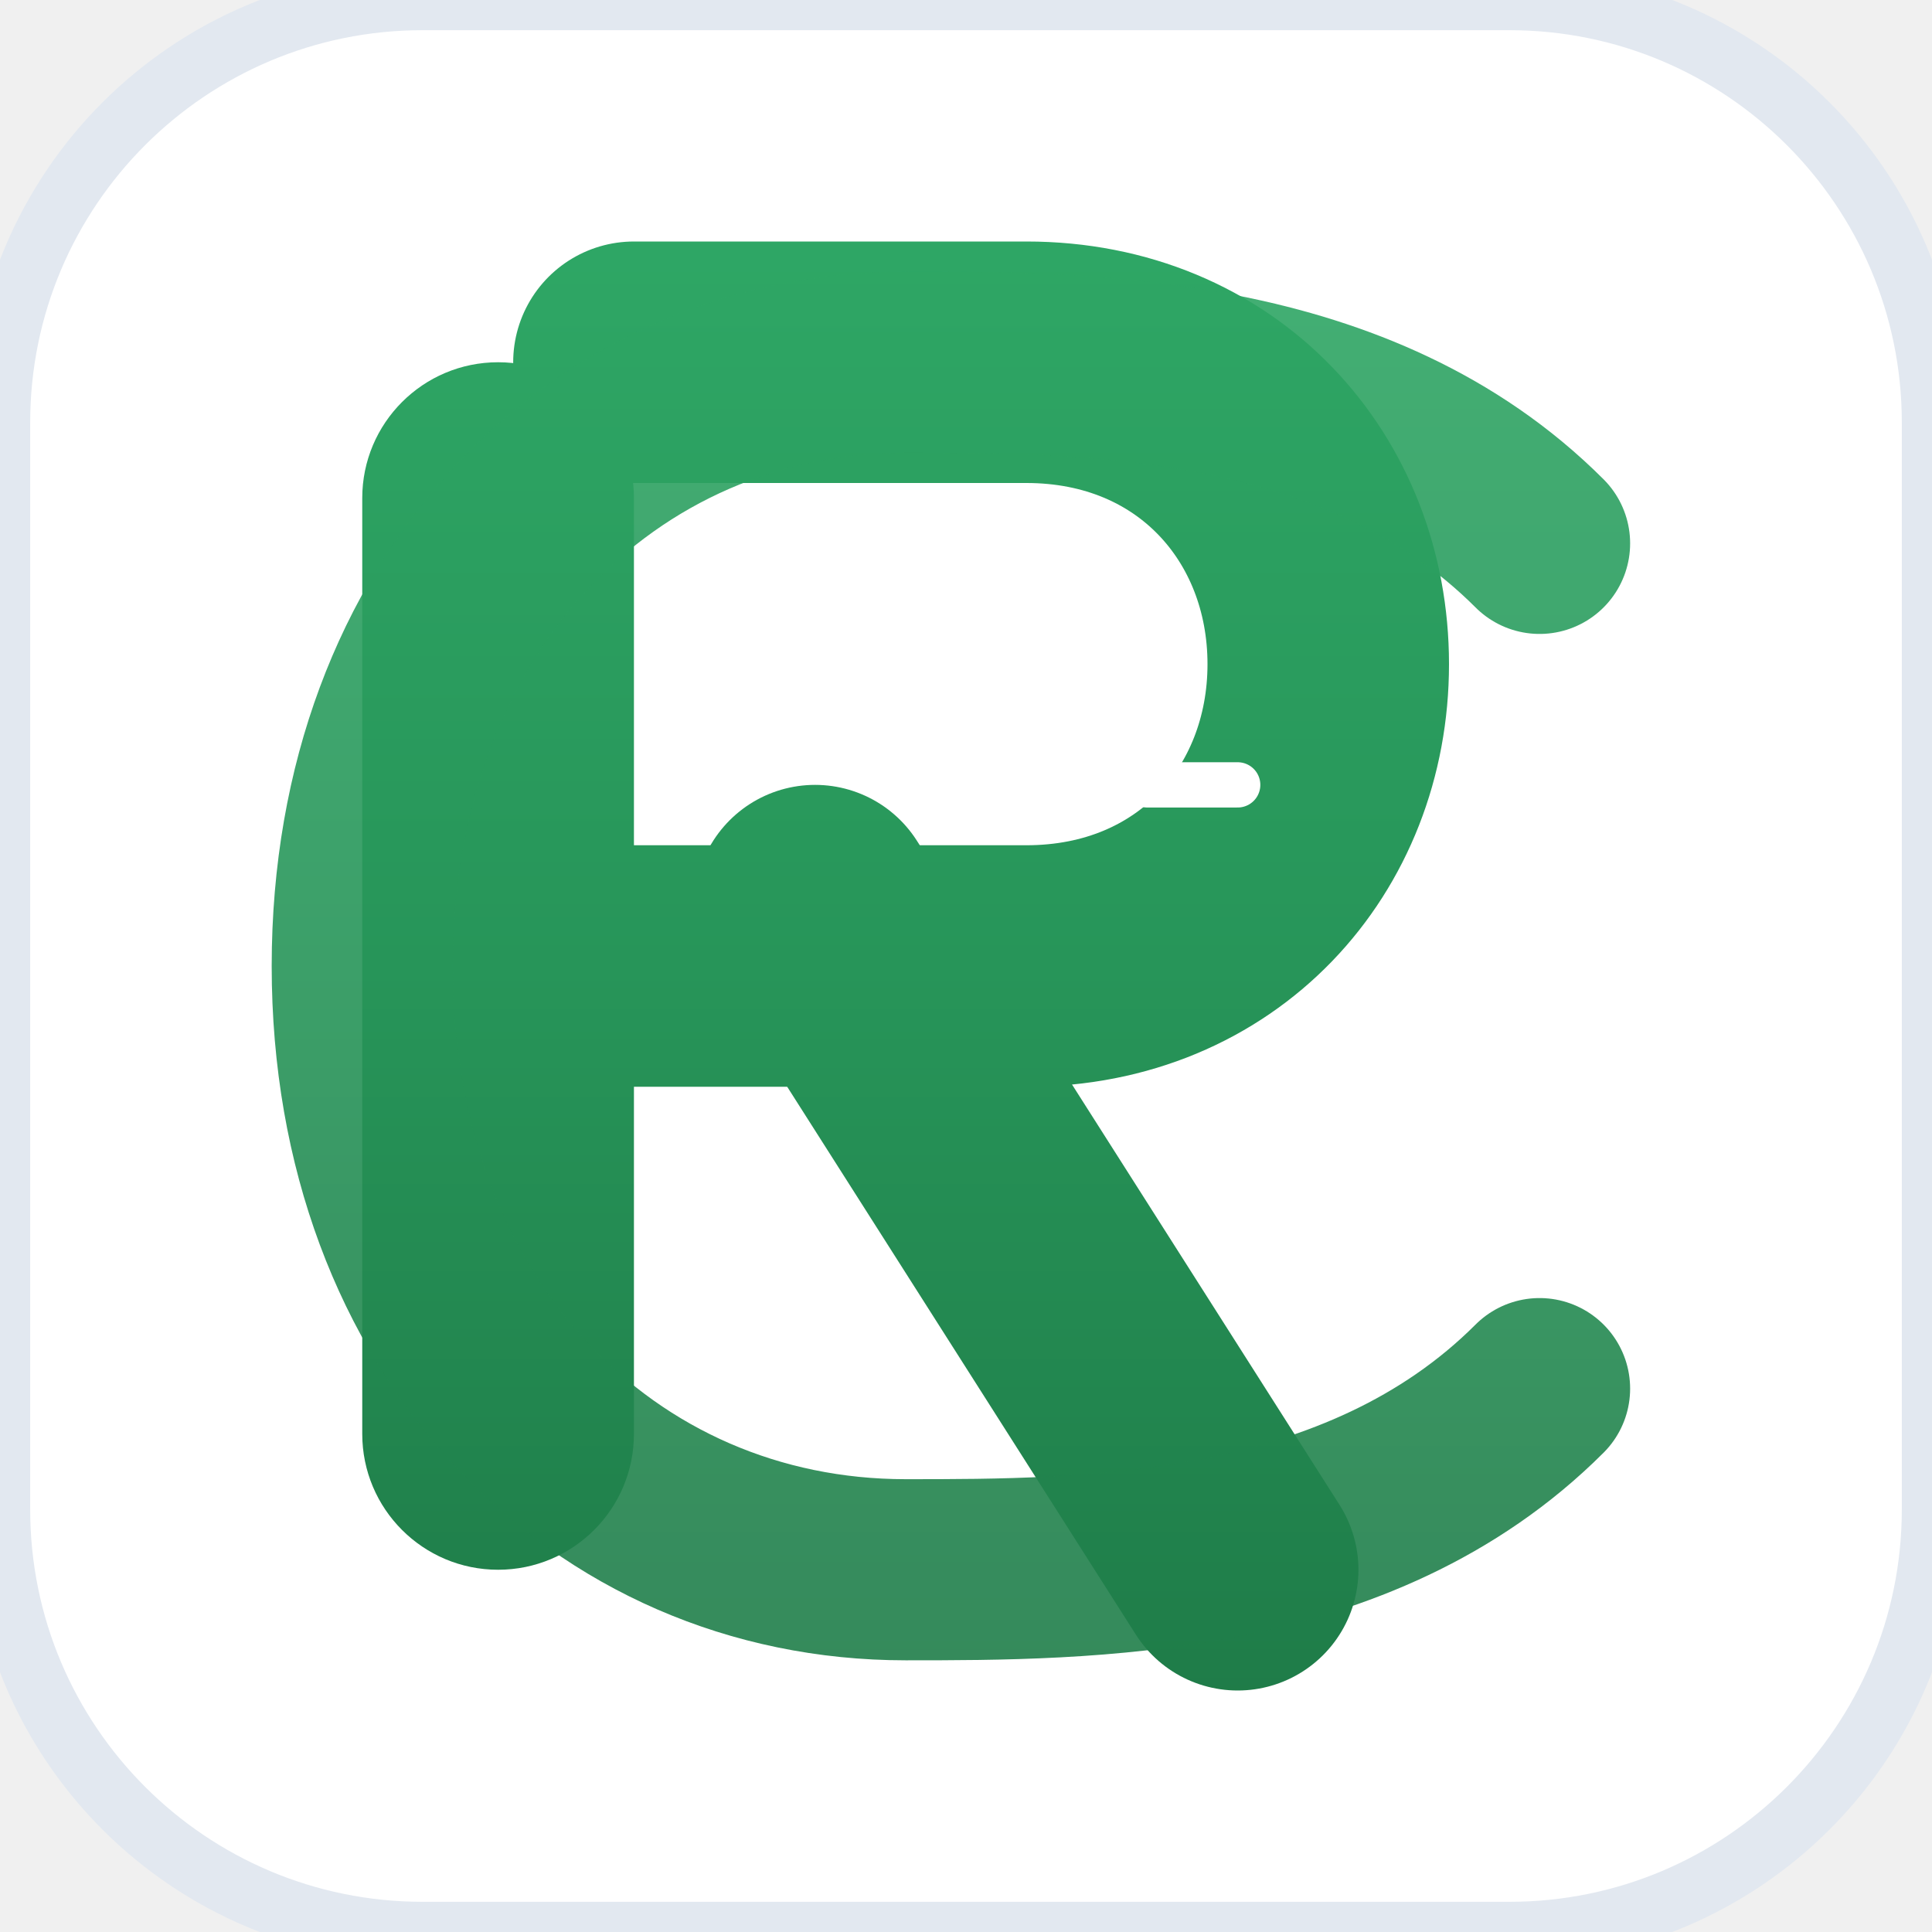
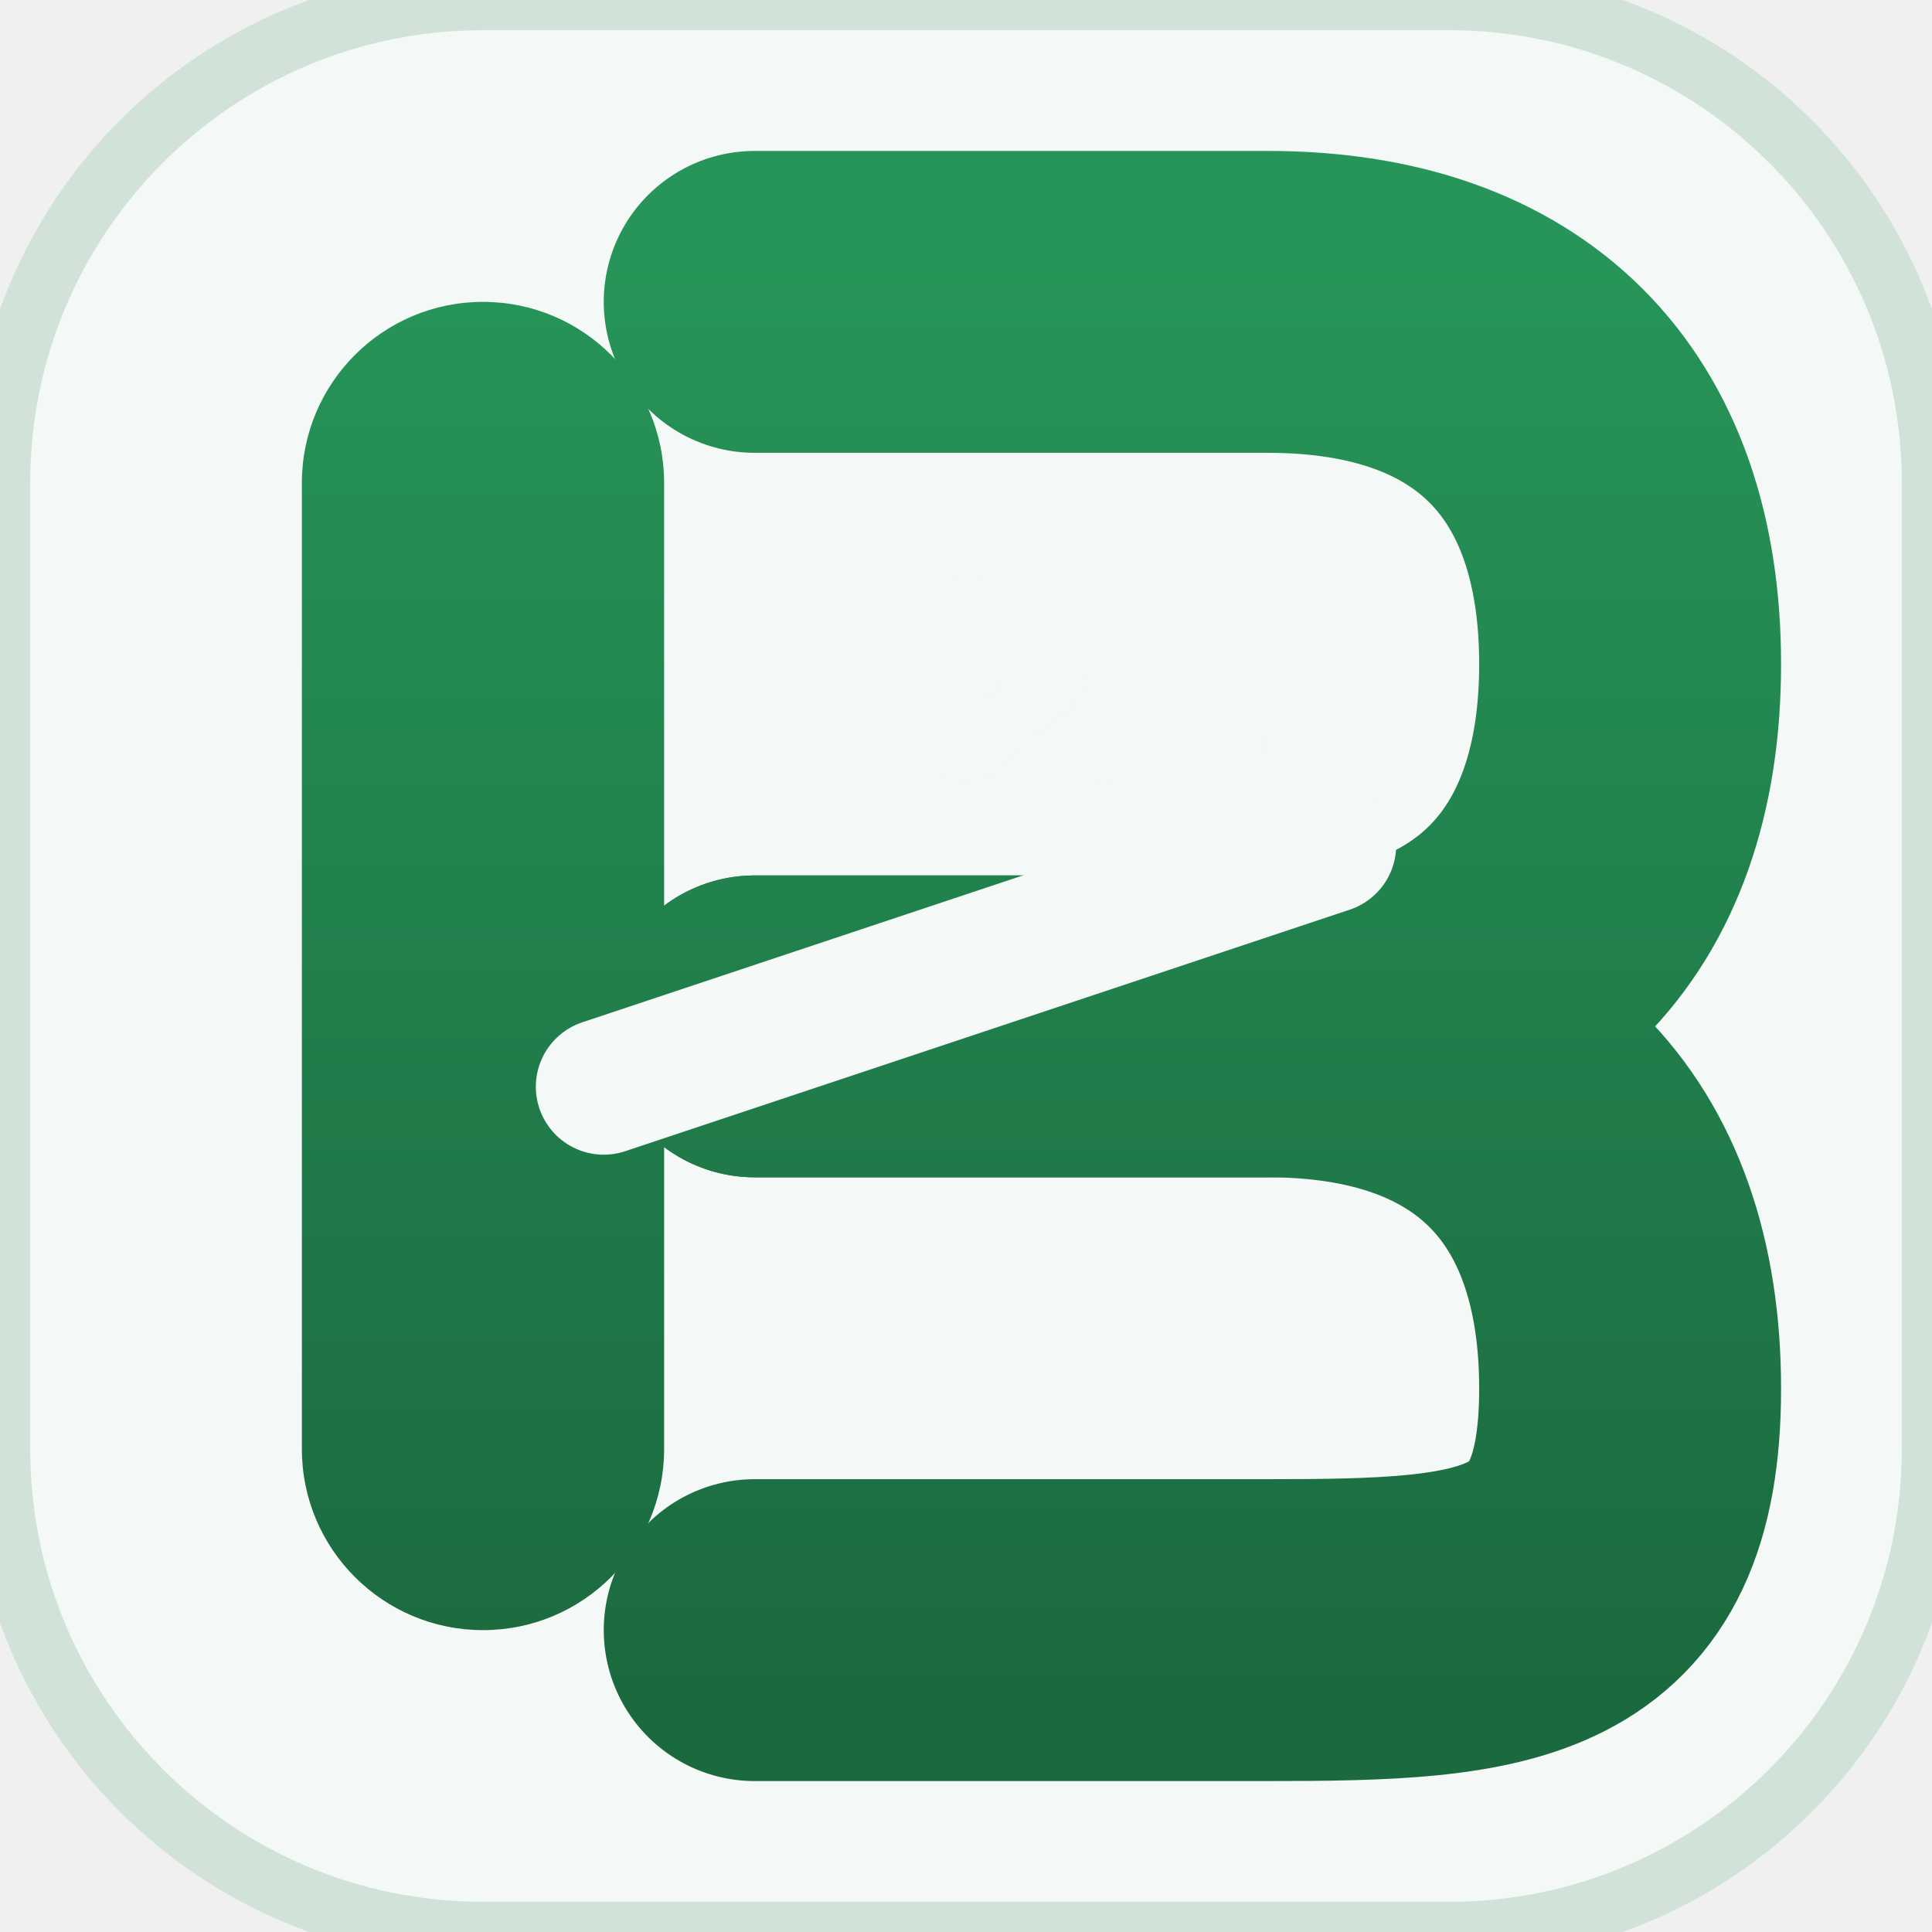
<svg xmlns="http://www.w3.org/2000/svg" viewBox="0 0 64 64" fill="none">
  <defs>
-     <linearGradient id="rc-gradient-light" x1="32" y1="6" x2="32" y2="58" gradientUnits="userSpaceOnUse">
-       <stop offset="0%" stop-color="#2FA866" />
-       <stop offset="50%" stop-color="#279559" />
-       <stop offset="100%" stop-color="#1E7A47" />
+     <linearGradient id="rc-gradient-light" x1="32" y1="8" x2="32" y2="56" gradientUnits="userSpaceOnUse">
+       <stop offset="0%" stop-color="#279559" />
+       <stop offset="100%" stop-color="#1B6A3F" />
    </linearGradient>
  </defs>
-   <rect width="64" height="64" rx="14" fill="#FFFFFF" stroke="#E2E8F0" stroke-width="2" />
-   <rect x="12" y="12" width="9" height="40" rx="4.5" fill="url(#rc-gradient-light)" />
-   <path d="M 21 12 H 34 C 40 12 44 16.5 44 22 C 44 27.5 40 32 34 32 H 21" fill="none" stroke="url(#rc-gradient-light)" stroke-width="8" stroke-linecap="round" stroke-linejoin="round" />
-   <path d="M 27 30 L 41 52" fill="none" stroke="url(#rc-gradient-light)" stroke-width="8" stroke-linecap="round" />
-   <path d="M 51 18 C 45 12 36 12 30 12 C 20 12 12 20 12 32 C 12 44 20 52 30 52 C 36 52 45 52 51 46" fill="none" stroke="url(#rc-gradient-light)" stroke-width="6" stroke-linecap="round" opacity="0.9" />
-   <path d="M 33 21 L 36 23.5 L 33 26" fill="none" stroke="#FFFFFF" stroke-width="1.5" stroke-linecap="round" stroke-linejoin="round" />
-   <line x1="38" y1="26" x2="41" y2="26" stroke="#FFFFFF" stroke-width="1.5" stroke-linecap="round" />
+   <rect width="64" height="64" rx="16" fill="#F4F8F6" stroke="#D1E2D9" stroke-width="2" />
+   <rect x="10" y="10" width="12" height="44" rx="6" fill="url(#rc-gradient-light)" />
+   <path d="M 25 10 H 42 C 49.7 10 54 14.3 54 22 C 54 29.7 49.7 34 42 34 H 25" fill="none" stroke="url(#rc-gradient-light)" stroke-width="10" stroke-linecap="round" stroke-linejoin="round" />
+   <path d="M 25 34 H 42 C 49.7 34 54 38.3 54 46 C 54 53.7 49.7 54 42 54 H 25" fill="none" stroke="url(#rc-gradient-light)" stroke-width="10" stroke-linecap="round" stroke-linejoin="round" />
+   <line x1="20" y1="36" x2="44" y2="28" stroke="#F4F8F6" stroke-width="4.5" stroke-linecap="round" />
+   <path d="M 32 20 L 35 22.5 L 32 25" fill="none" stroke="#F4F8F6" stroke-width="2" stroke-linecap="round" stroke-linejoin="round" />
+   <line x1="37" y1="25" x2="41" y2="25" stroke="#F4F8F6" stroke-width="2" stroke-linecap="round" />
</svg>
